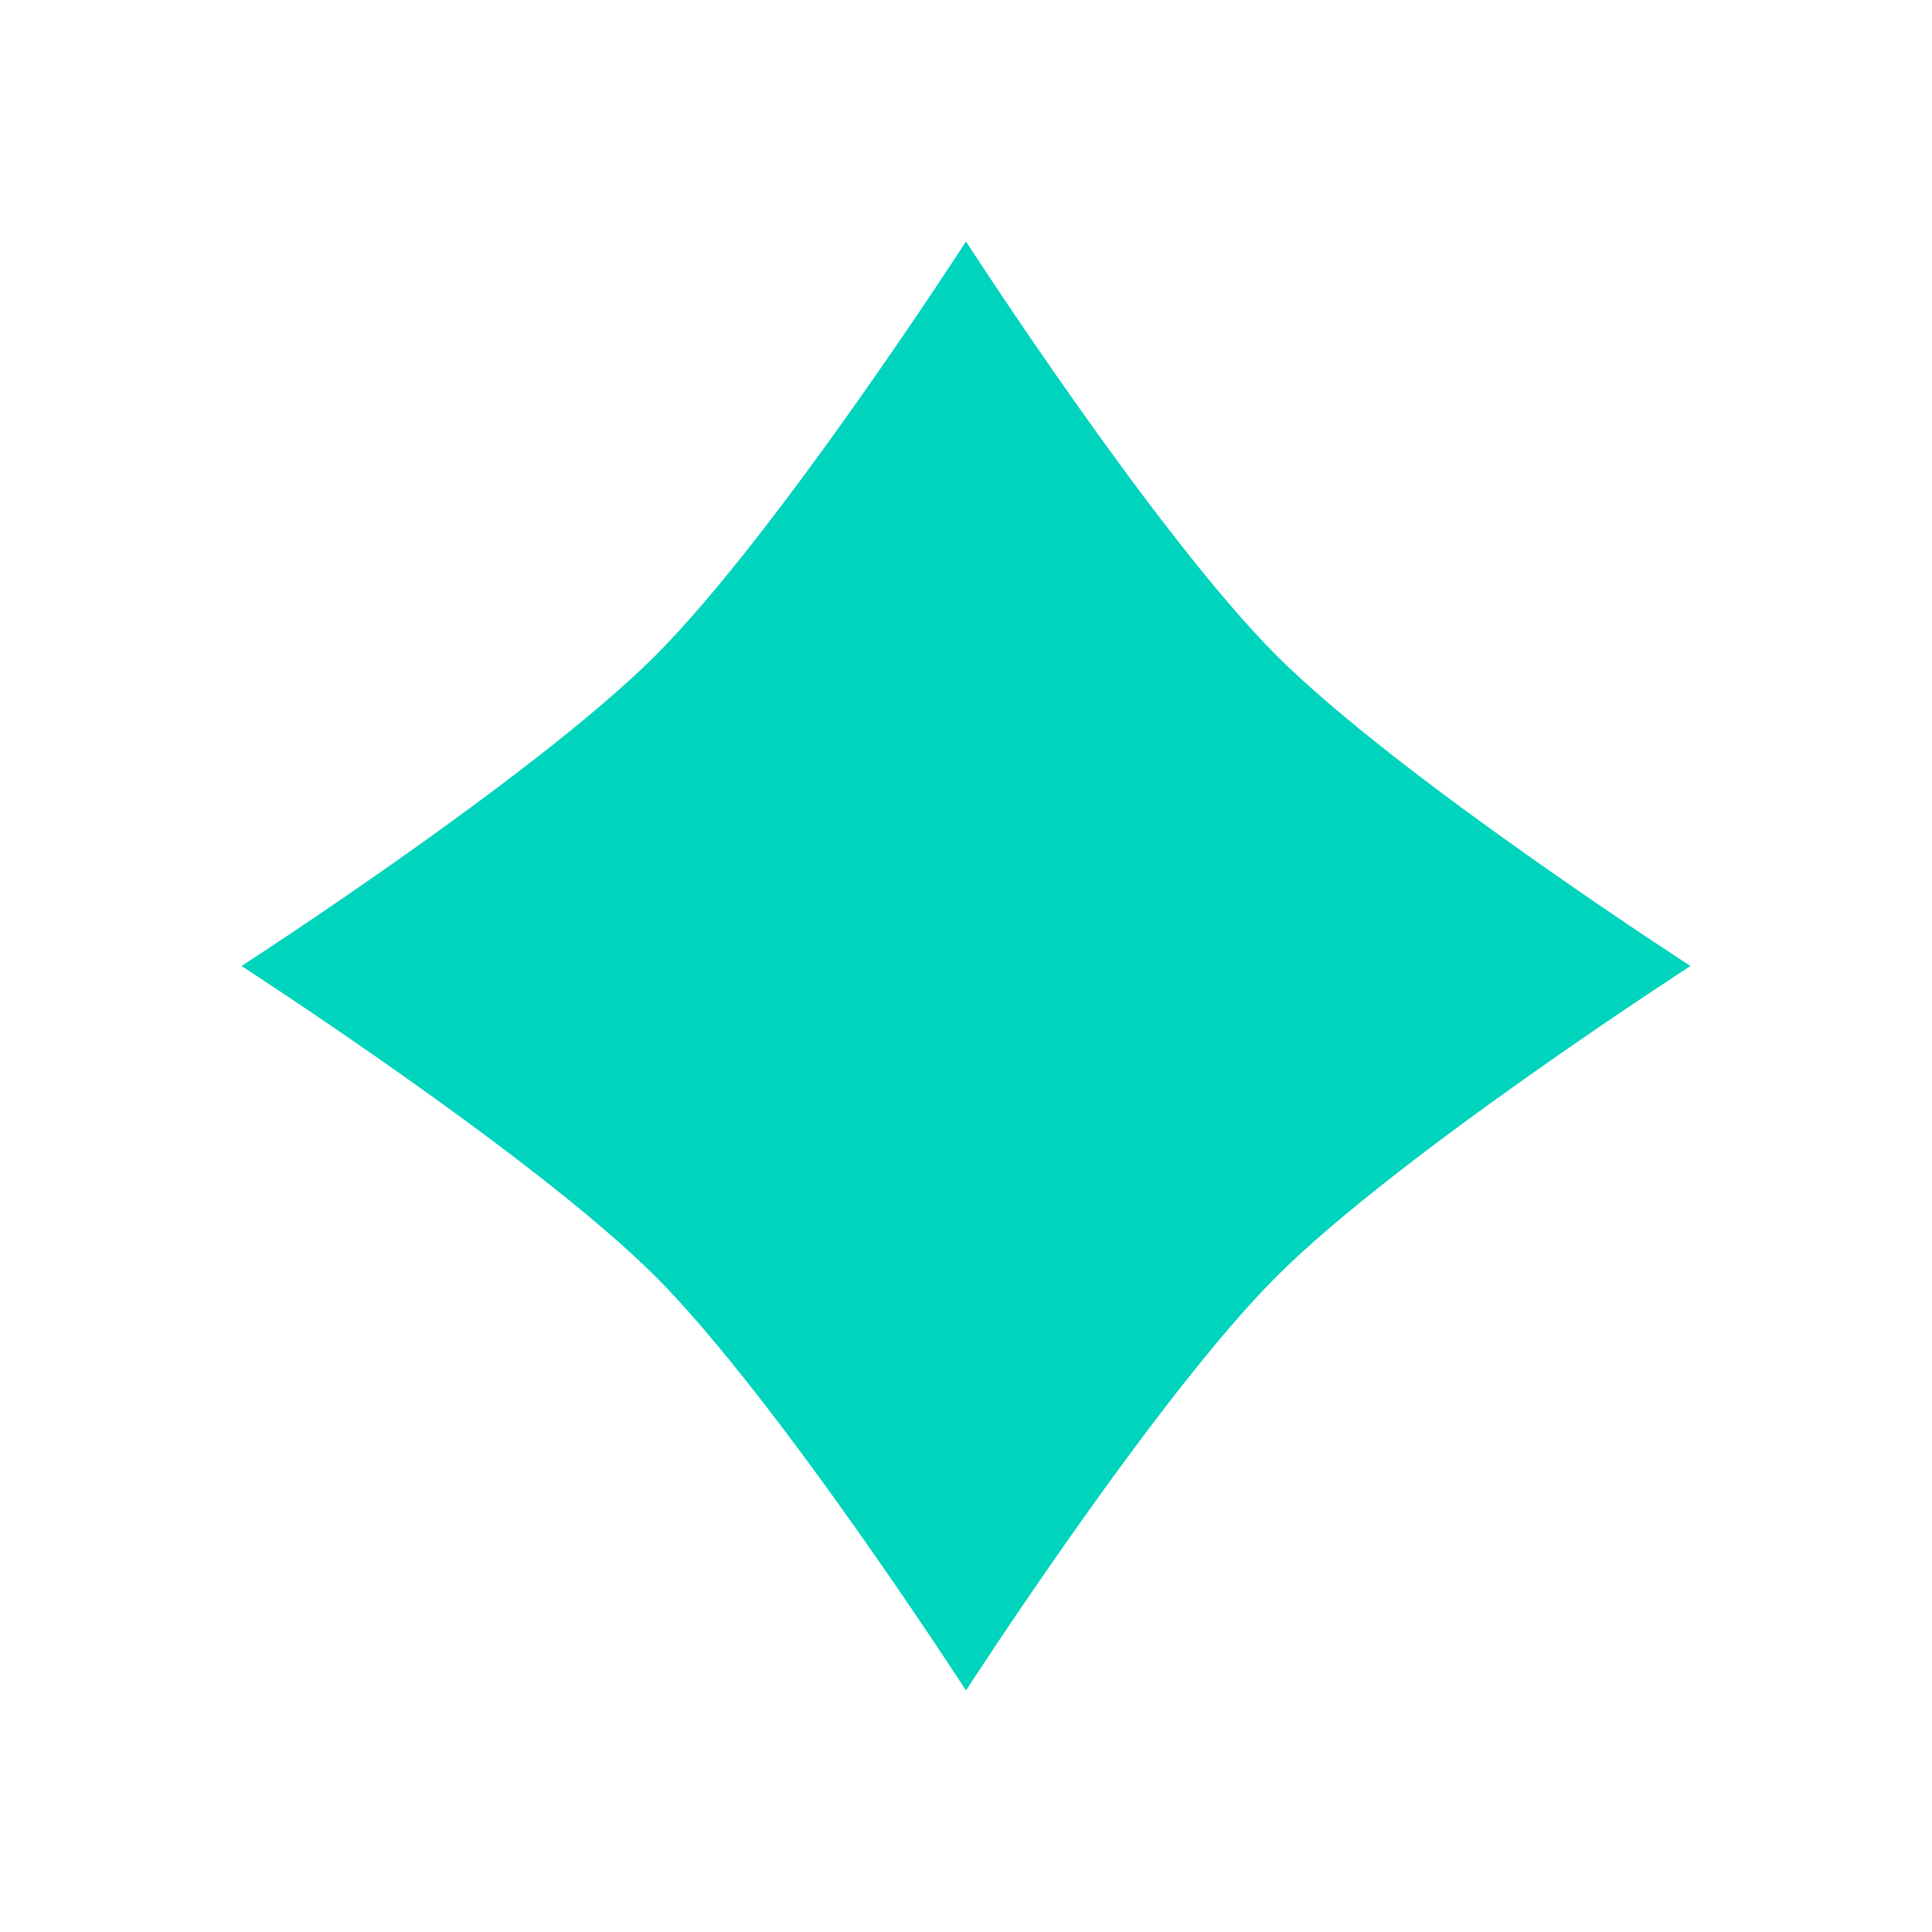
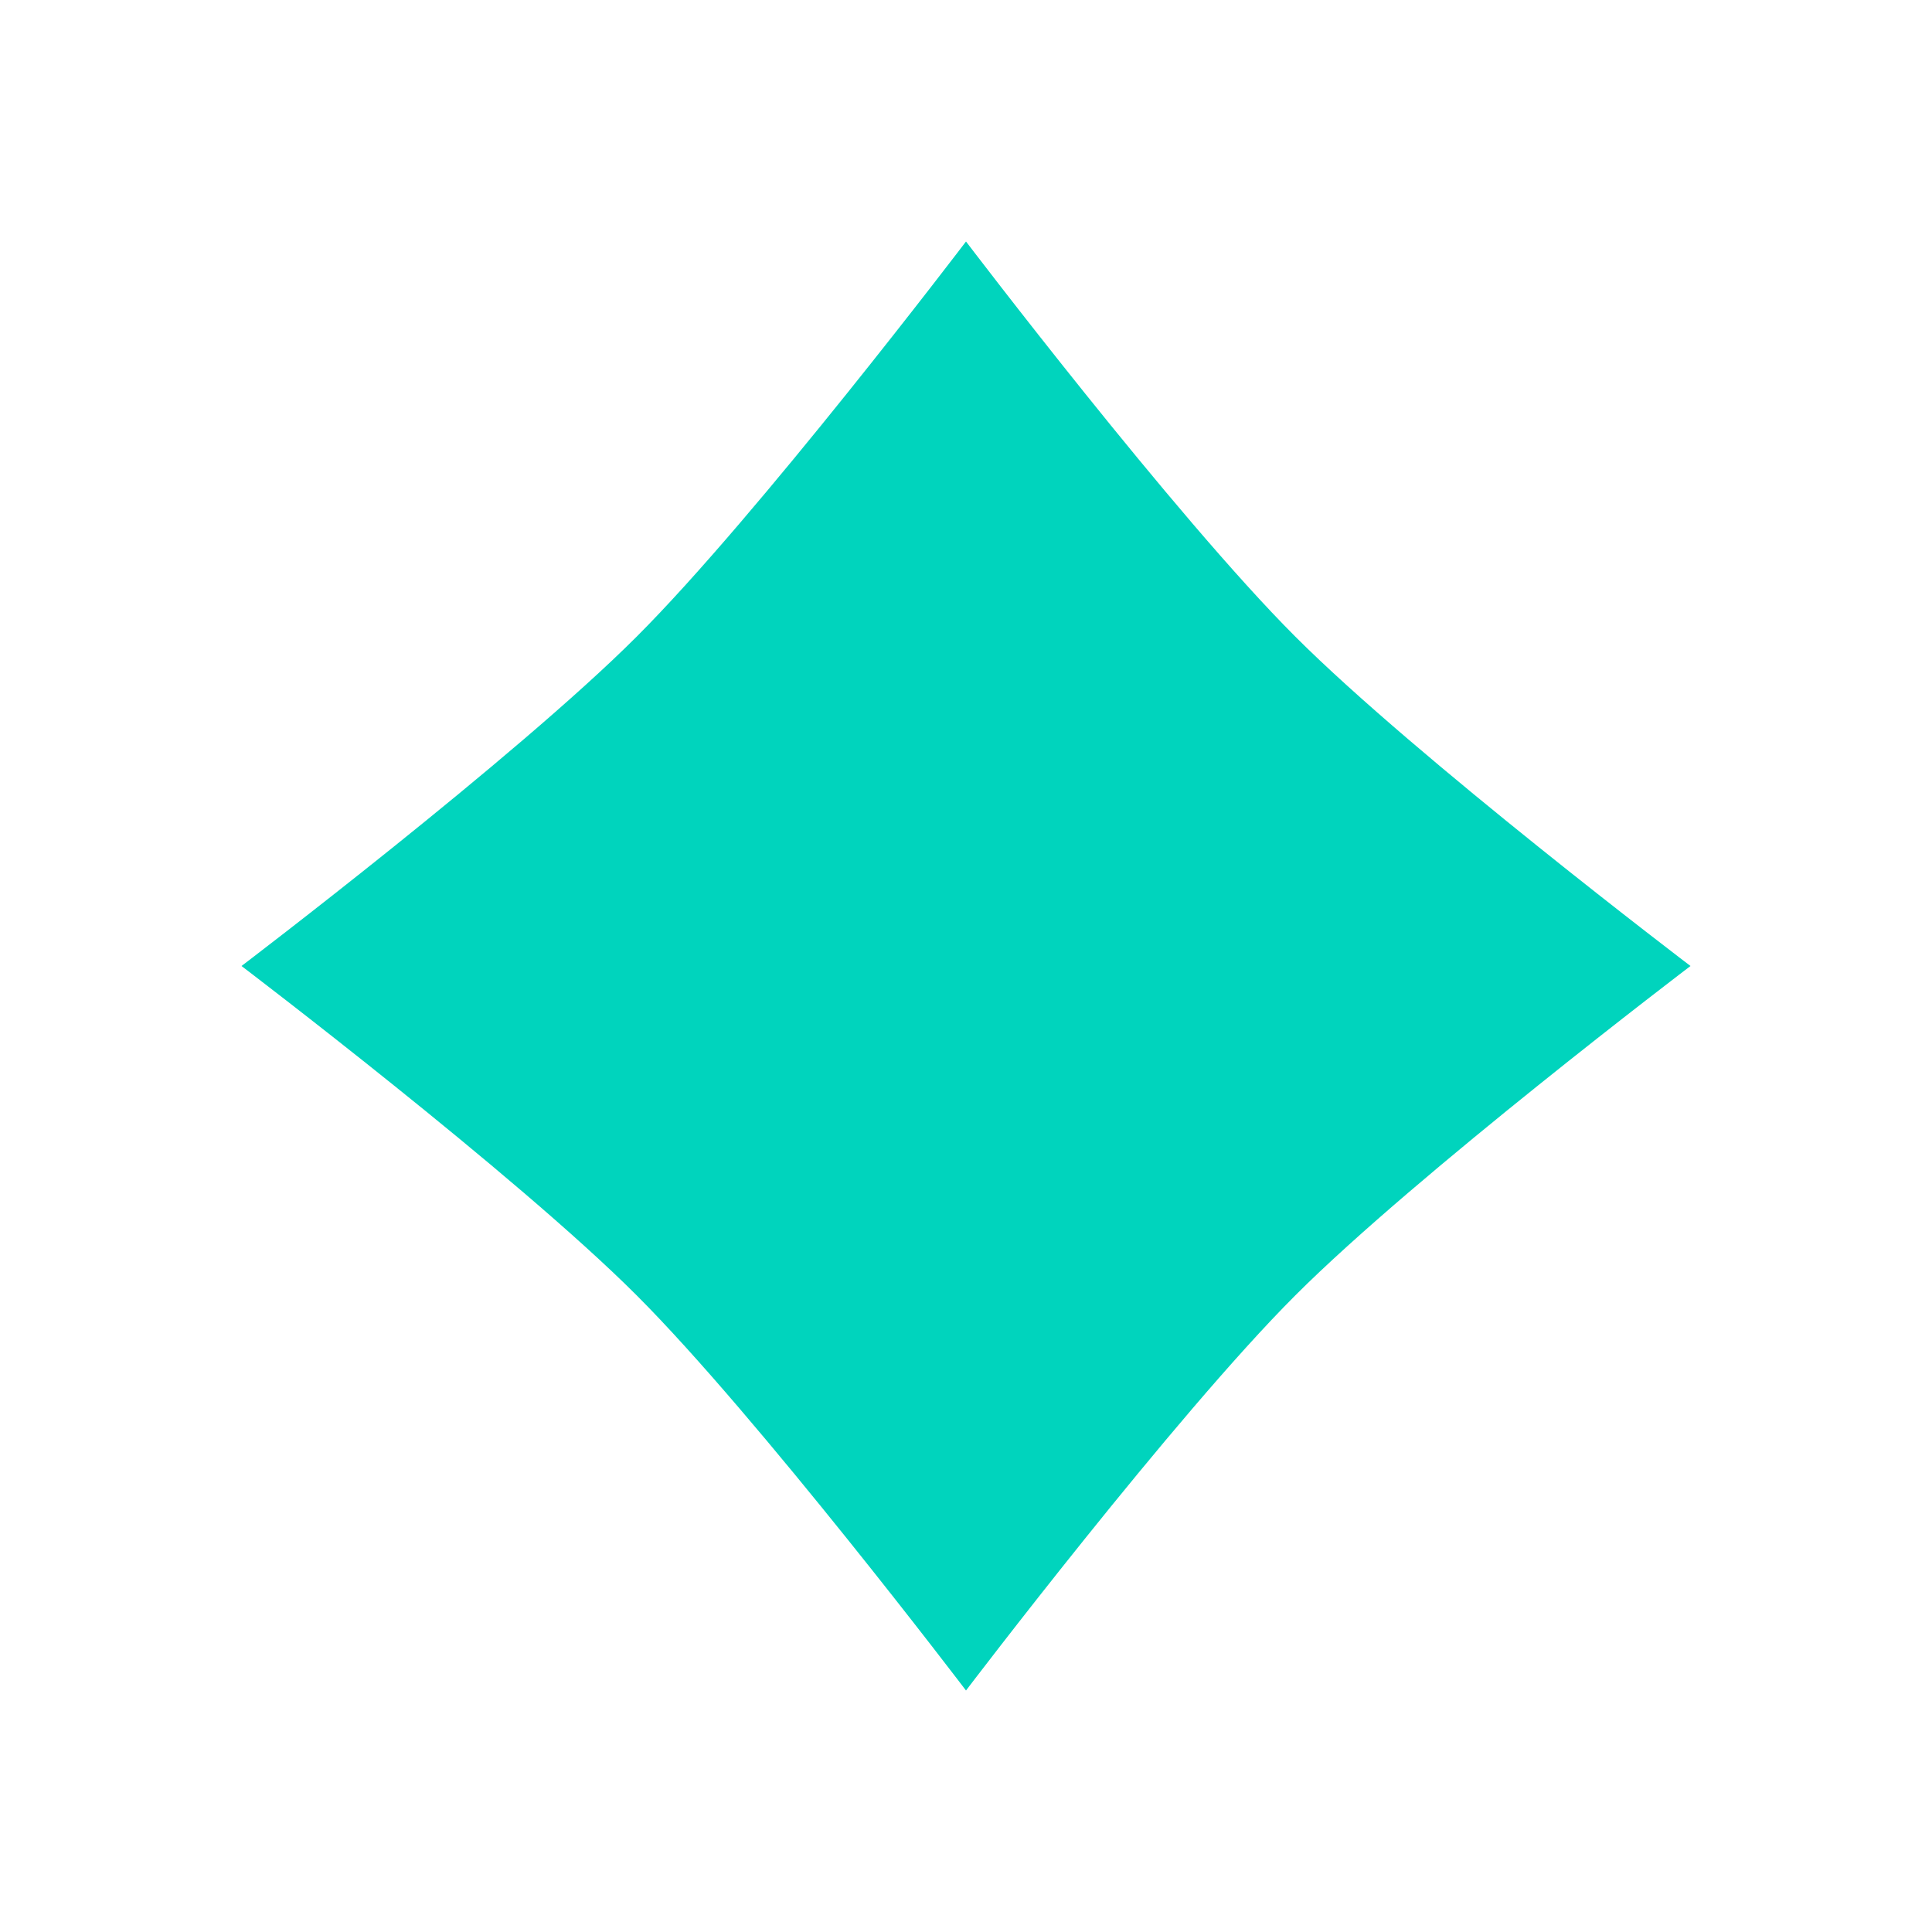
<svg xmlns="http://www.w3.org/2000/svg" width="32" height="32" viewBox="0 0 32 32" version="1.1" id="svg3137">
  <defs id="defs3134" />
  <g id="layer1">
-     <path style="fill:#00d4bd;fill-opacity:1;stroke:none;stroke-width:0.775px;stroke-linecap:butt;stroke-linejoin:miter;stroke-opacity:1" d="M 10.857,10.857 C 8.837,12.877 4,16 4,16 4,16 8.837,19.123 10.857,21.143 12.877,23.163 16,28 16,28 16,28 19.123,23.163 21.143,21.143 23.163,19.123 28,16 28,16 28,16 23.163,12.877 21.143,10.857 19.123,8.837 16,4 16,4 c 0,0 -3.123,4.837 -5.143,6.857 z" id="path1338" />
+     <path style="fill:#00d4bd;fill-opacity:1;stroke:none;stroke-width:0.78px;stroke-linecap:butt;stroke-linejoin:miter;stroke-opacity:1" d="M 10.545,10.545 C 8.537,12.554 4,16 4,16 4,16 8.537,19.446 10.545,21.455 12.554,23.463 16,28 16,28 16,28 19.446,23.463 21.455,21.455 23.463,19.446 28,16 28,16 28,16 23.463,12.554 21.455,10.545 19.446,8.537 16,4 16,4 c 0,0 -3.446,4.537 -5.455,6.545 z" id="path1338" />
  </g>
</svg>
